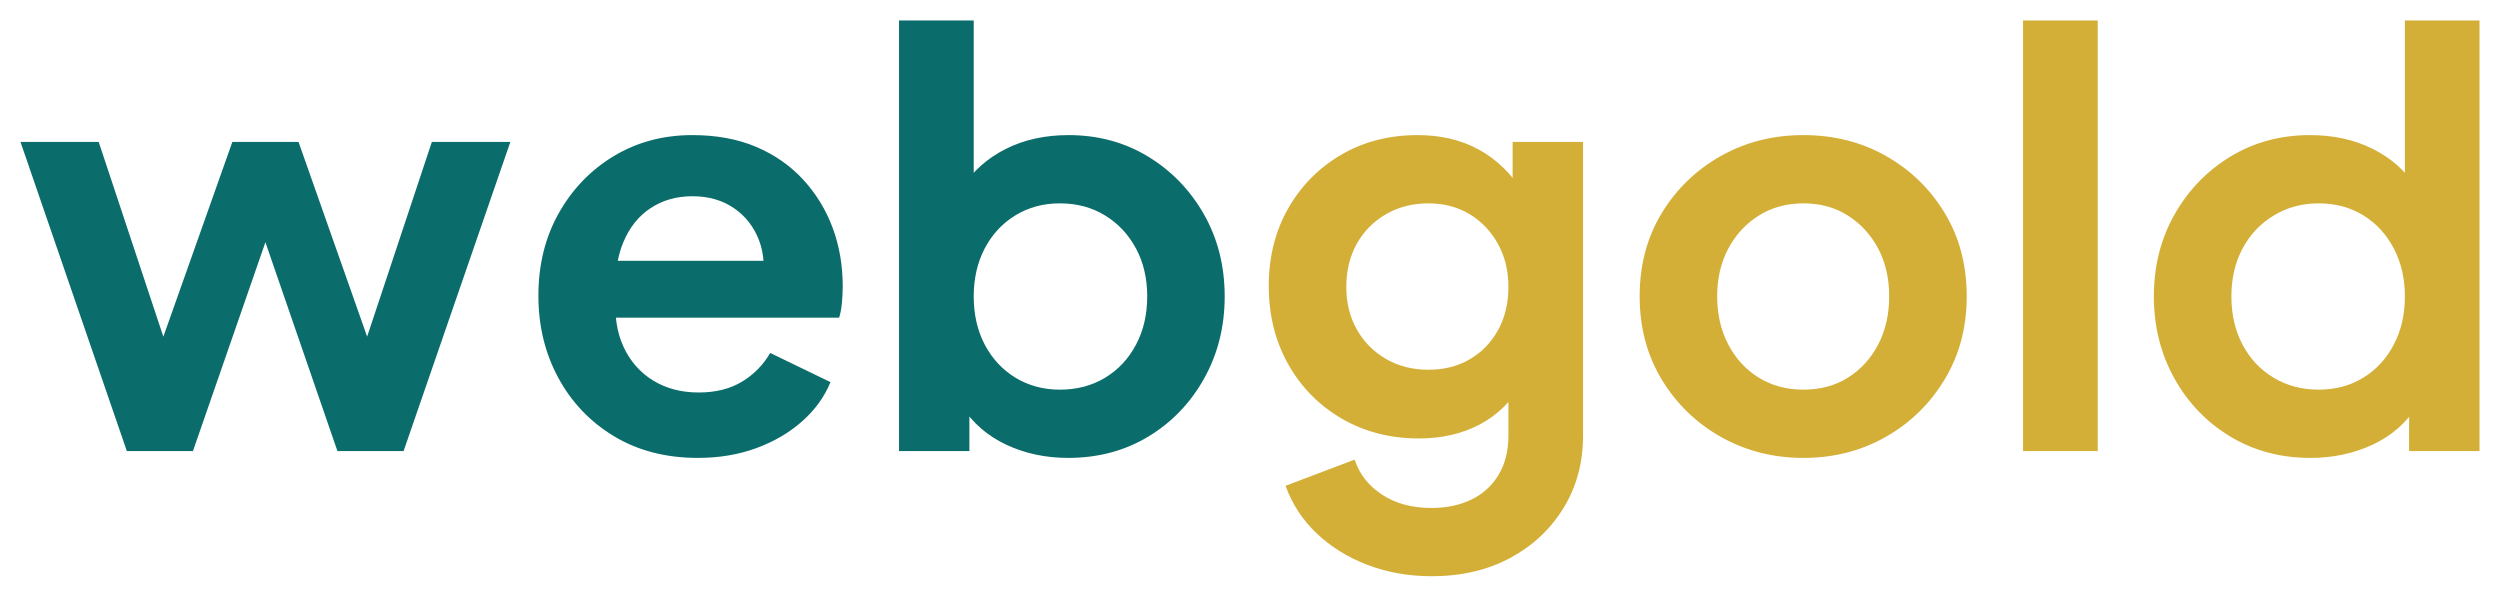
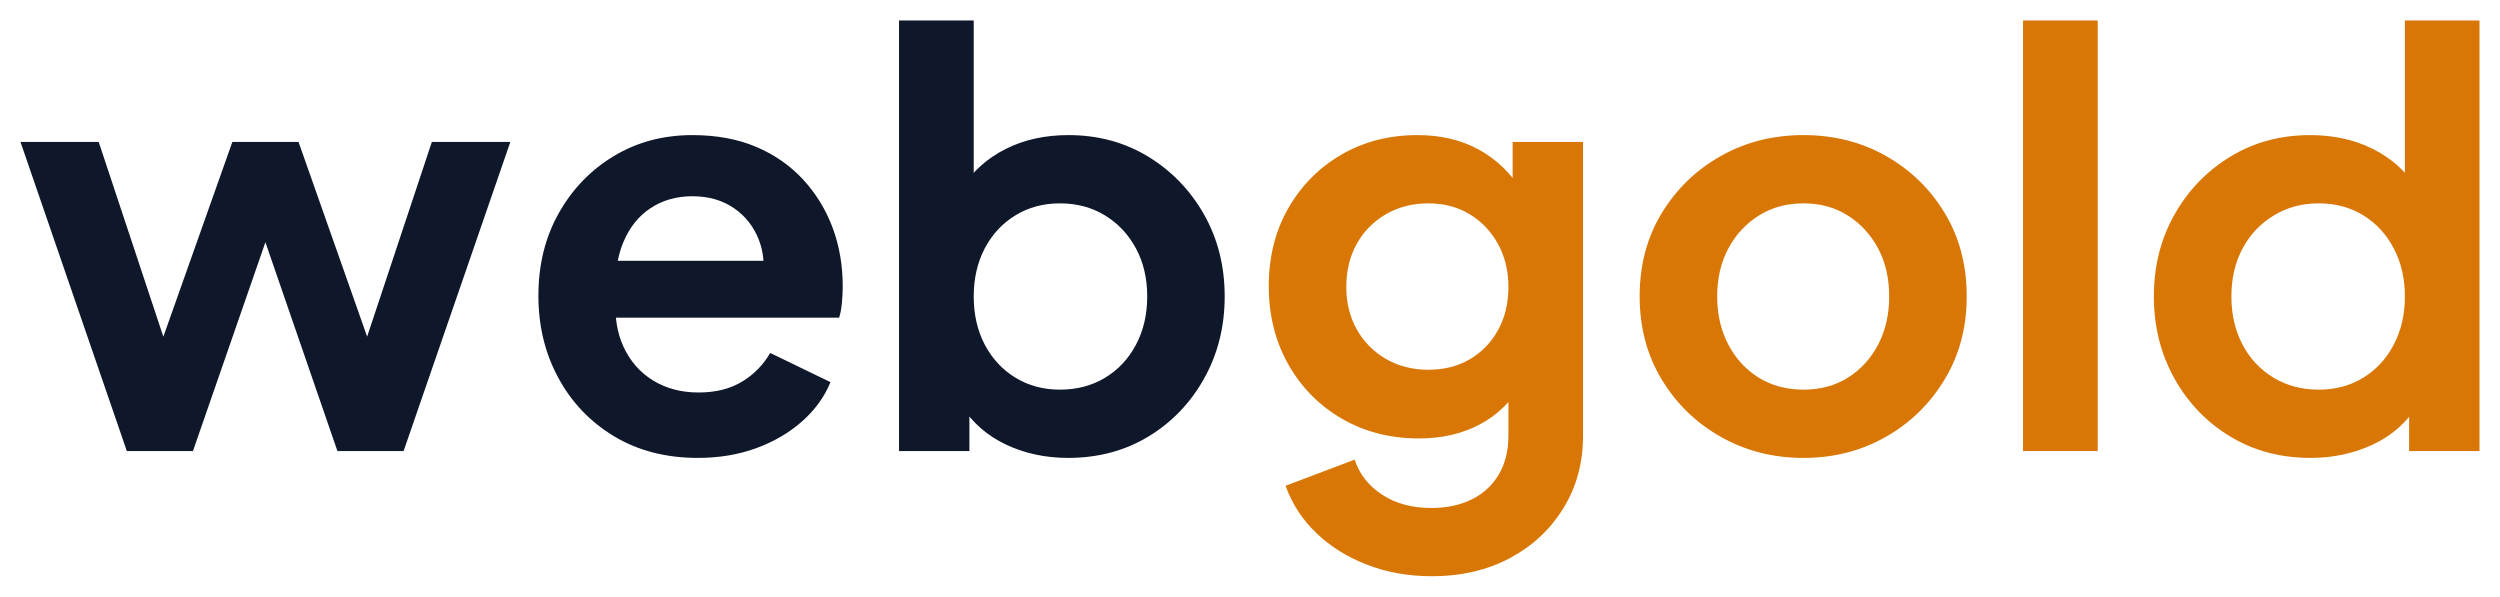
<svg xmlns="http://www.w3.org/2000/svg" viewBox="-25 -793 4395 1049" role="img" aria-label="webgold">
-   <path fill="#0B6D6B" d="M198 0 11 -543.5H148.5L285.5 -130.8L237.5 -131.5L383.5 -543.5H499.8L645 -131.5L597 -130.8L734.2 -543.5H872.2L684.5 0H568.2L419.5 -431.2H463.8L314.2 0ZM1201.8 12Q1117.8 12 1054.6 -26Q991.5 -64 956.5 -128.8Q921.5 -193.5 921.5 -273Q921.5 -354.8 957.4 -418.4Q993.2 -482 1054.4 -518.8Q1115.5 -555.5 1192.2 -555.5Q1255.5 -555.5 1304.4 -534.8Q1353.2 -514 1387.1 -477.1Q1421 -440.2 1438.8 -392.5Q1456.5 -344.8 1456.5 -290Q1456.5 -275.5 1455.1 -260.8Q1453.8 -246 1450.2 -234.5H1030.2V-334.5H1375.8L1313.5 -288Q1323.2 -334 1309.6 -370Q1296 -406 1265.4 -427Q1234.8 -448 1192.2 -448Q1150.5 -448 1118.9 -427.2Q1087.2 -406.5 1070.8 -367.1Q1054.2 -327.8 1057.8 -272Q1053.5 -221.5 1071.1 -183.4Q1088.8 -145.2 1123.1 -124.1Q1157.5 -103 1203.2 -103Q1248 -103 1279.4 -122Q1310.8 -141 1329 -172.5L1435 -121.2Q1419 -82.2 1384.9 -52.1Q1350.8 -22 1304.1 -5Q1257.5 12 1201.8 12ZM1852.8 12Q1793.5 12 1744 -11.2Q1694.5 -34.5 1665.8 -79L1679.2 -105V0H1555.5V-757H1686.8V-435.5L1666.5 -463.2Q1694.8 -506.8 1743 -531.1Q1791.2 -555.5 1853.5 -555.5Q1931 -555.5 1993.1 -517.9Q2055.2 -480.2 2091.6 -416.1Q2128 -352 2128 -271.8Q2128 -192.5 2092 -127.9Q2056 -63.2 1993.9 -25.6Q1931.8 12 1852.8 12ZM1838.2 -108Q1883.2 -108 1917.9 -129Q1952.5 -150 1972.1 -187.1Q1991.8 -224.2 1991.8 -271.8Q1991.8 -319.5 1972.1 -356.1Q1952.5 -392.8 1917.9 -414.1Q1883.2 -435.5 1838.2 -435.5Q1794.8 -435.5 1760.2 -414.5Q1725.8 -393.5 1706.2 -356.4Q1686.8 -319.2 1686.8 -271.8Q1686.8 -224.2 1706.2 -187.1Q1725.8 -150 1760.2 -129Q1794.8 -108 1838.2 -108Z" />
-   <path fill="#d4af37" d="M2492 220Q2431 220 2378.9 200Q2326.8 180 2289.5 144.5Q2252.2 109 2235 61L2356.5 15Q2368.8 53 2404.5 76.5Q2440.2 100 2491.5 100Q2531.5 100 2562 85.1Q2592.5 70.2 2609.6 41.5Q2626.8 12.8 2626.8 -27V-150.5L2651.5 -120.8Q2623.5 -71.8 2576.8 -47Q2530 -22.2 2469.5 -22.2Q2393.8 -22.2 2333.8 -57.1Q2273.8 -92 2239.6 -152.8Q2205.5 -213.5 2205.5 -290Q2205.5 -366.8 2239.6 -426.6Q2273.8 -486.5 2332.9 -521Q2392 -555.5 2467.2 -555.5Q2527.8 -555.5 2574.1 -530.4Q2620.5 -505.2 2651.5 -456.5L2634.2 -424.2V-543.5H2758V-27Q2758 44.2 2723.6 100.2Q2689.2 156.2 2629.5 188.1Q2569.8 220 2492 220ZM2486.2 -143Q2527.8 -143 2559.2 -161.6Q2590.8 -180.2 2608.8 -213.1Q2626.8 -246 2626.8 -288.5Q2626.8 -331 2608.4 -364.2Q2590 -397.5 2558.5 -416.5Q2527 -435.5 2486.2 -435.5Q2444.5 -435.5 2411.6 -416.5Q2378.8 -397.5 2360.2 -364.4Q2341.8 -331.2 2341.8 -288.5Q2341.8 -246.8 2360.2 -213.9Q2378.8 -181 2411.5 -162Q2444.2 -143 2486.2 -143ZM3145.5 12Q3065.8 12 3000.4 -24.9Q2935 -61.8 2896.2 -126Q2857.5 -190.2 2857.5 -272Q2857.5 -354.2 2896.1 -418Q2934.8 -481.8 3000 -518.6Q3065.2 -555.5 3145.5 -555.5Q3225.8 -555.5 3290.6 -518.8Q3355.5 -482 3394 -418.2Q3432.5 -354.5 3432.5 -272Q3432.5 -190 3393.6 -125.8Q3354.8 -61.5 3289.9 -24.8Q3225 12 3145.5 12ZM3145.5 -108Q3189.8 -108 3223.5 -129Q3257.2 -150 3276.8 -187.2Q3296.2 -224.5 3296.2 -272Q3296.2 -319.5 3276.8 -356.1Q3257.2 -392.8 3223.5 -414.1Q3189.8 -435.5 3145.5 -435.5Q3101.2 -435.5 3067.1 -414.1Q3033 -392.8 3013.4 -356.1Q2993.8 -319.5 2993.8 -272Q2993.8 -224.5 3013.4 -187.2Q3033 -150 3067.1 -129Q3101.2 -108 3145.5 -108ZM3531.5 0V-757H3662.8V0ZM4036.8 12Q3958 12 3895.8 -25.6Q3833.5 -63.2 3797.5 -127.9Q3761.5 -192.5 3761.5 -271.8Q3761.5 -352 3797.9 -416.1Q3834.2 -480.2 3896.4 -517.9Q3958.5 -555.5 4036 -555.5Q4098.2 -555.5 4146.6 -531.1Q4195 -506.8 4223 -463.2L4202.8 -435.5V-757H4334V0H4210.2V-105L4223.8 -79Q4195.8 -34.5 4145.9 -11.2Q4096 12 4036.8 12ZM4051.2 -108Q4095.5 -108 4129.6 -129Q4163.8 -150 4183.2 -187.1Q4202.8 -224.2 4202.8 -271.8Q4202.8 -319.2 4183.2 -356.4Q4163.8 -393.5 4129.6 -414.5Q4095.5 -435.5 4051.2 -435.5Q4007.2 -435.5 3972.1 -414.1Q3937 -392.8 3917.4 -356.1Q3897.8 -319.5 3897.8 -271.8Q3897.8 -224.2 3917.4 -187.1Q3937 -150 3972 -129Q4007 -108 4051.2 -108Z" />
+   <path fill="#0F172A" d="M198 0 11 -543.5H148.5L285.5 -130.8L237.5 -131.5L383.5 -543.5H499.8L645 -131.5L597 -130.8L734.2 -543.5H872.2L684.5 0H568.2L419.5 -431.2H463.8L314.2 0ZM1201.8 12Q1117.8 12 1054.6 -26Q991.5 -64 956.5 -128.8Q921.5 -193.5 921.5 -273Q921.5 -354.8 957.4 -418.4Q993.2 -482 1054.4 -518.8Q1115.5 -555.5 1192.2 -555.5Q1255.5 -555.5 1304.4 -534.8Q1353.2 -514 1387.1 -477.1Q1421 -440.2 1438.8 -392.5Q1456.5 -344.8 1456.5 -290Q1456.5 -275.5 1455.1 -260.8Q1453.8 -246 1450.2 -234.5H1030.2V-334.5H1375.8L1313.5 -288Q1323.2 -334 1309.6 -370Q1296 -406 1265.4 -427Q1234.8 -448 1192.2 -448Q1150.5 -448 1118.9 -427.2Q1087.2 -406.5 1070.8 -367.1Q1054.2 -327.8 1057.8 -272Q1053.5 -221.5 1071.1 -183.4Q1088.8 -145.2 1123.1 -124.1Q1157.5 -103 1203.2 -103Q1248 -103 1279.4 -122Q1310.8 -141 1329 -172.5L1435 -121.2Q1419 -82.2 1384.9 -52.1Q1350.8 -22 1304.1 -5Q1257.5 12 1201.8 12ZM1852.8 12Q1793.5 12 1744 -11.2Q1694.5 -34.5 1665.8 -79L1679.2 -105V0H1555.5V-757H1686.8V-435.5L1666.5 -463.2Q1694.8 -506.8 1743 -531.1Q1791.2 -555.5 1853.5 -555.5Q1931 -555.5 1993.1 -517.9Q2055.2 -480.2 2091.6 -416.1Q2128 -352 2128 -271.8Q2128 -192.5 2092 -127.9Q2056 -63.2 1993.9 -25.6Q1931.8 12 1852.8 12ZM1838.2 -108Q1883.2 -108 1917.9 -129Q1952.5 -150 1972.1 -187.1Q1991.8 -224.2 1991.8 -271.8Q1991.8 -319.5 1972.1 -356.1Q1952.5 -392.8 1917.9 -414.1Q1883.2 -435.5 1838.2 -435.5Q1794.8 -435.5 1760.2 -414.5Q1725.8 -393.5 1706.2 -356.4Q1686.8 -319.2 1686.8 -271.8Q1686.8 -224.2 1706.2 -187.1Q1725.8 -150 1760.2 -129Q1794.8 -108 1838.2 -108Z" />
+   <path fill="#D97706" d="M2492 220Q2431 220 2378.9 200Q2326.8 180 2289.5 144.5Q2252.2 109 2235 61L2356.5 15Q2368.8 53 2404.5 76.5Q2440.2 100 2491.5 100Q2531.5 100 2562 85.1Q2592.5 70.2 2609.6 41.5Q2626.8 12.8 2626.8 -27V-150.5L2651.5 -120.8Q2623.5 -71.8 2576.8 -47Q2530 -22.2 2469.5 -22.2Q2393.8 -22.2 2333.8 -57.1Q2273.8 -92 2239.6 -152.8Q2205.5 -213.5 2205.5 -290Q2205.5 -366.8 2239.6 -426.6Q2273.8 -486.5 2332.9 -521Q2392 -555.5 2467.2 -555.5Q2527.8 -555.5 2574.1 -530.4Q2620.5 -505.2 2651.5 -456.5L2634.2 -424.2V-543.5H2758V-27Q2758 44.2 2723.6 100.2Q2689.2 156.2 2629.5 188.1Q2569.8 220 2492 220ZM2486.2 -143Q2527.8 -143 2559.2 -161.6Q2590.8 -180.2 2608.8 -213.1Q2626.8 -246 2626.8 -288.5Q2626.8 -331 2608.4 -364.2Q2590 -397.5 2558.5 -416.5Q2527 -435.5 2486.2 -435.5Q2444.5 -435.5 2411.6 -416.5Q2378.8 -397.5 2360.2 -364.4Q2341.8 -331.2 2341.8 -288.5Q2341.8 -246.8 2360.2 -213.9Q2378.8 -181 2411.5 -162Q2444.2 -143 2486.2 -143ZM3145.5 12Q3065.8 12 3000.4 -24.9Q2935 -61.8 2896.2 -126Q2857.5 -190.2 2857.5 -272Q2857.5 -354.2 2896.1 -418Q2934.8 -481.8 3000 -518.6Q3065.2 -555.5 3145.5 -555.5Q3225.8 -555.5 3290.6 -518.8Q3355.5 -482 3394 -418.2Q3432.5 -354.5 3432.5 -272Q3432.5 -190 3393.6 -125.8Q3354.8 -61.5 3289.9 -24.8Q3225 12 3145.5 12ZM3145.5 -108Q3189.8 -108 3223.5 -129Q3257.2 -150 3276.8 -187.2Q3296.2 -224.5 3296.2 -272Q3296.2 -319.5 3276.8 -356.1Q3257.2 -392.8 3223.5 -414.1Q3189.8 -435.5 3145.5 -435.5Q3101.2 -435.5 3067.1 -414.1Q3033 -392.8 3013.4 -356.1Q2993.8 -319.5 2993.8 -272Q2993.8 -224.5 3013.4 -187.2Q3033 -150 3067.1 -129Q3101.2 -108 3145.5 -108ZM3531.5 0V-757H3662.8V0ZM4036.8 12Q3958 12 3895.8 -25.6Q3833.5 -63.2 3797.5 -127.9Q3761.5 -192.5 3761.5 -271.8Q3761.5 -352 3797.9 -416.1Q3834.2 -480.2 3896.4 -517.9Q3958.5 -555.5 4036 -555.5Q4098.2 -555.5 4146.6 -531.1Q4195 -506.8 4223 -463.2L4202.8 -435.5V-757H4334V0H4210.2V-105L4223.8 -79Q4195.8 -34.5 4145.9 -11.2Q4096 12 4036.8 12ZM4051.2 -108Q4095.5 -108 4129.6 -129Q4163.8 -150 4183.2 -187.1Q4202.8 -224.2 4202.8 -271.8Q4202.8 -319.2 4183.2 -356.4Q4163.8 -393.5 4129.6 -414.5Q4095.5 -435.5 4051.2 -435.5Q4007.2 -435.5 3972.1 -414.1Q3937 -392.8 3917.4 -356.1Q3897.8 -319.5 3897.8 -271.8Q3897.8 -224.2 3917.4 -187.1Q3937 -150 3972 -129Q4007 -108 4051.2 -108Z" />
</svg>
